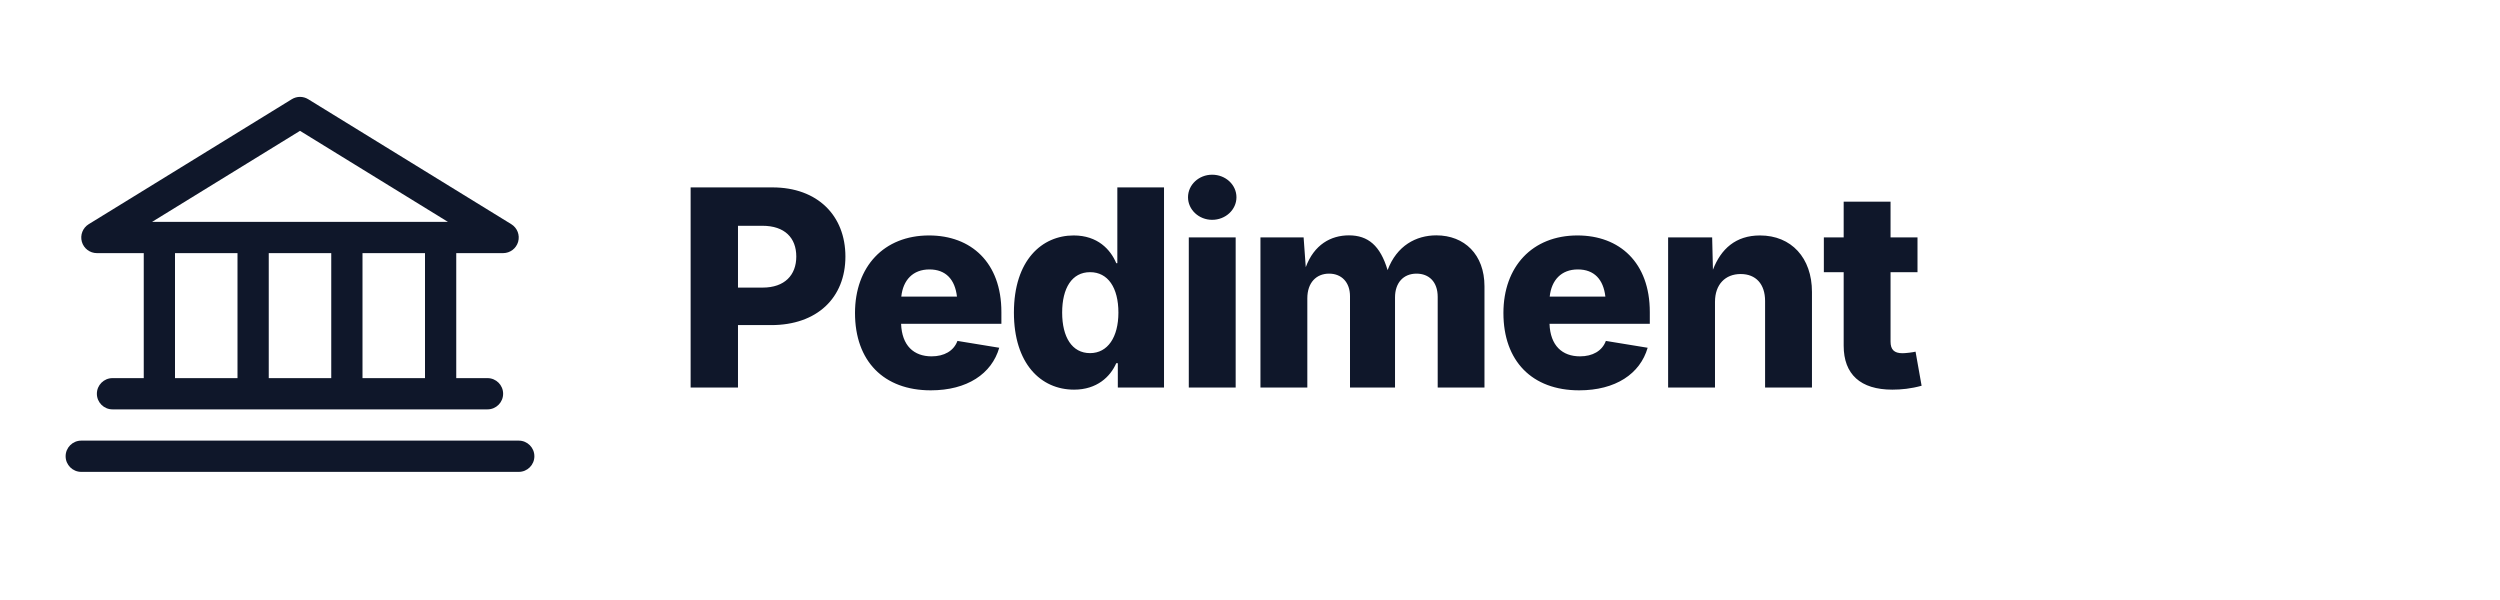
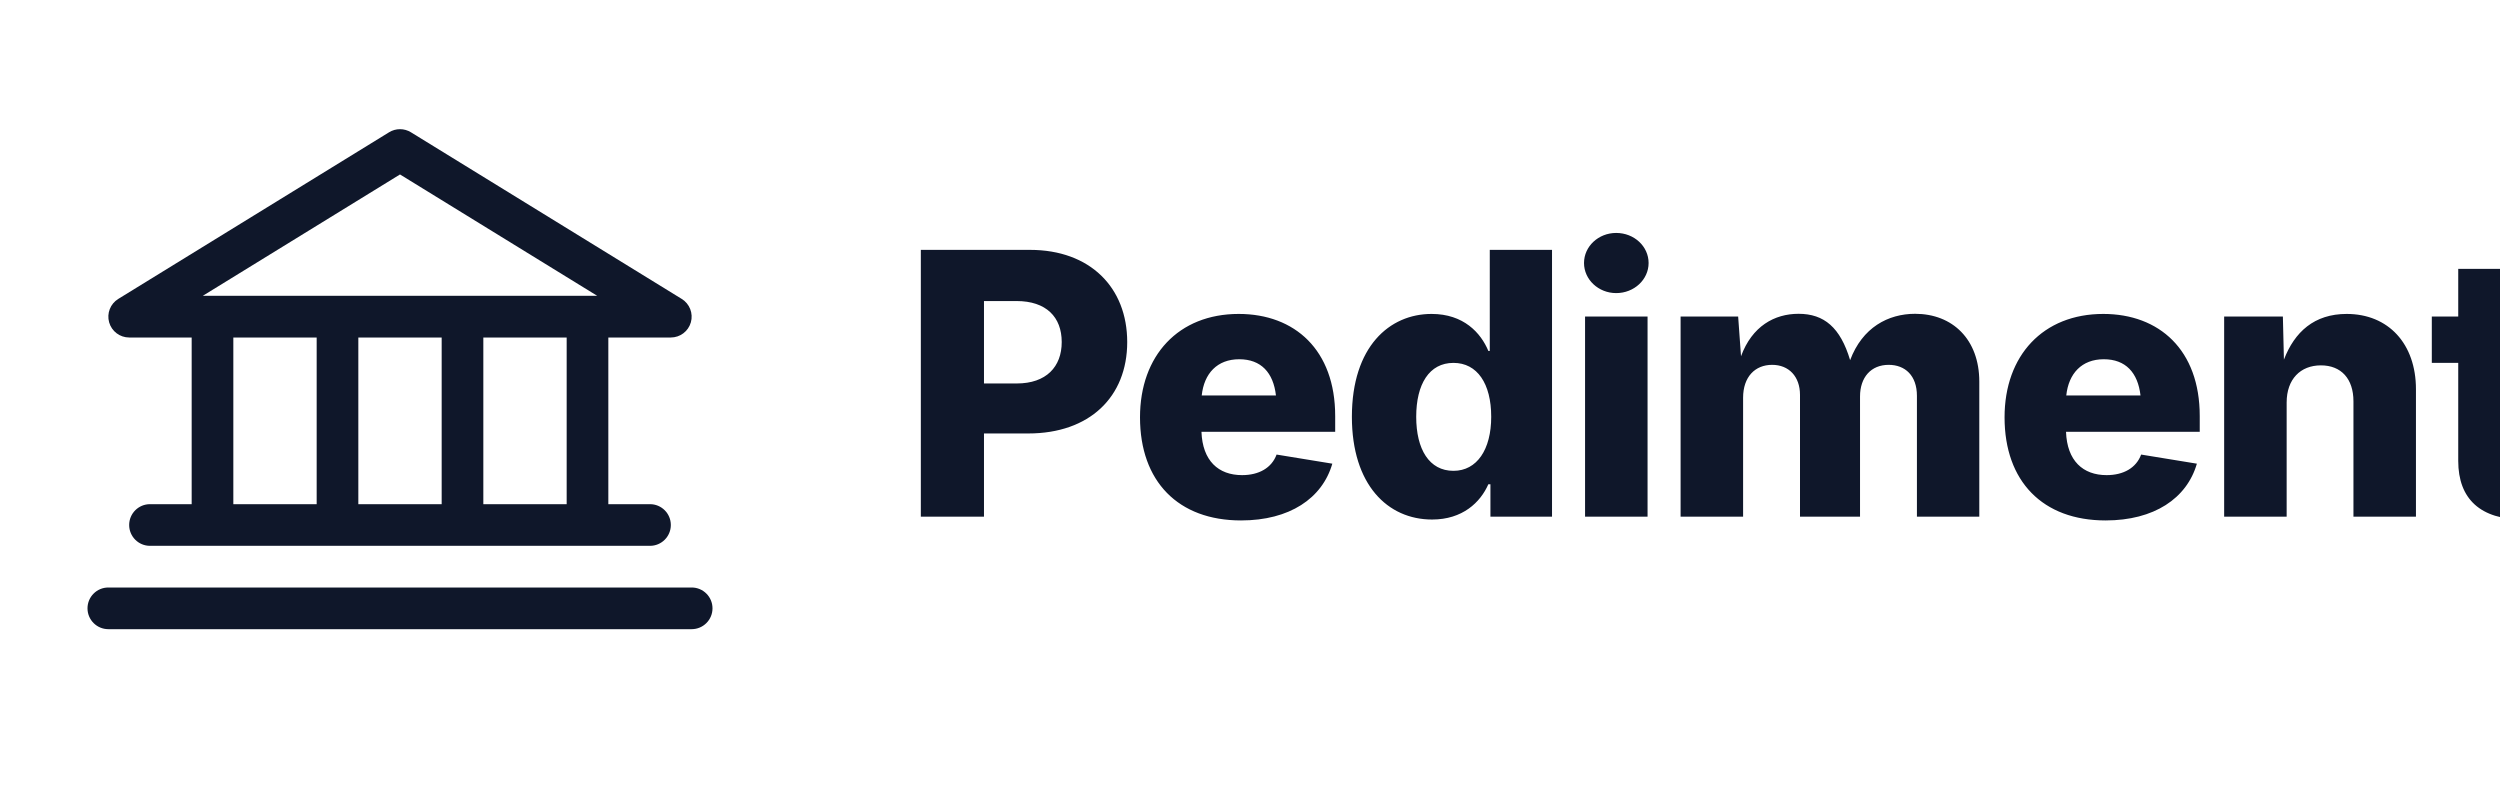
- <svg xmlns="http://www.w3.org/2000/svg" width="200" height="48" viewBox="0 0 400 96" role="img" aria-label="Pediment">
+ <svg xmlns="http://www.w3.org/2000/svg" width="150" height="48" viewBox="0 0 300 96" role="img" aria-label="Pediment">
  <g fill="#0f172a" transform="translate(8 8) scale(0.3125)">
    <path d="M24,104H48v64H32a8,8,0,0,0,0,16H224a8,8,0,0,0,0-16H208V104h24a8,8,0,0,0,4.19-14.81l-104-64a8,8,0,0,0-8.38,0l-104,64A8,8,0,0,0,24,104Zm40,0H96v64H64Zm80,0v64H112V104Zm48,64H160V104h32ZM128,41.39,203.74,88H52.26ZM248,208a8,8,0,0,1-8,8H16a8,8,0,0,1,0-16H240A8,8,0,0,1,248,208Z" />
  </g>
  <text x="108" y="62" font-family="-apple-system, BlinkMacSystemFont, 'Segoe UI', system-ui, sans-serif" font-weight="800" font-size="44" letter-spacing="-1" fill="#0f172a">Pediment</text>
</svg>
